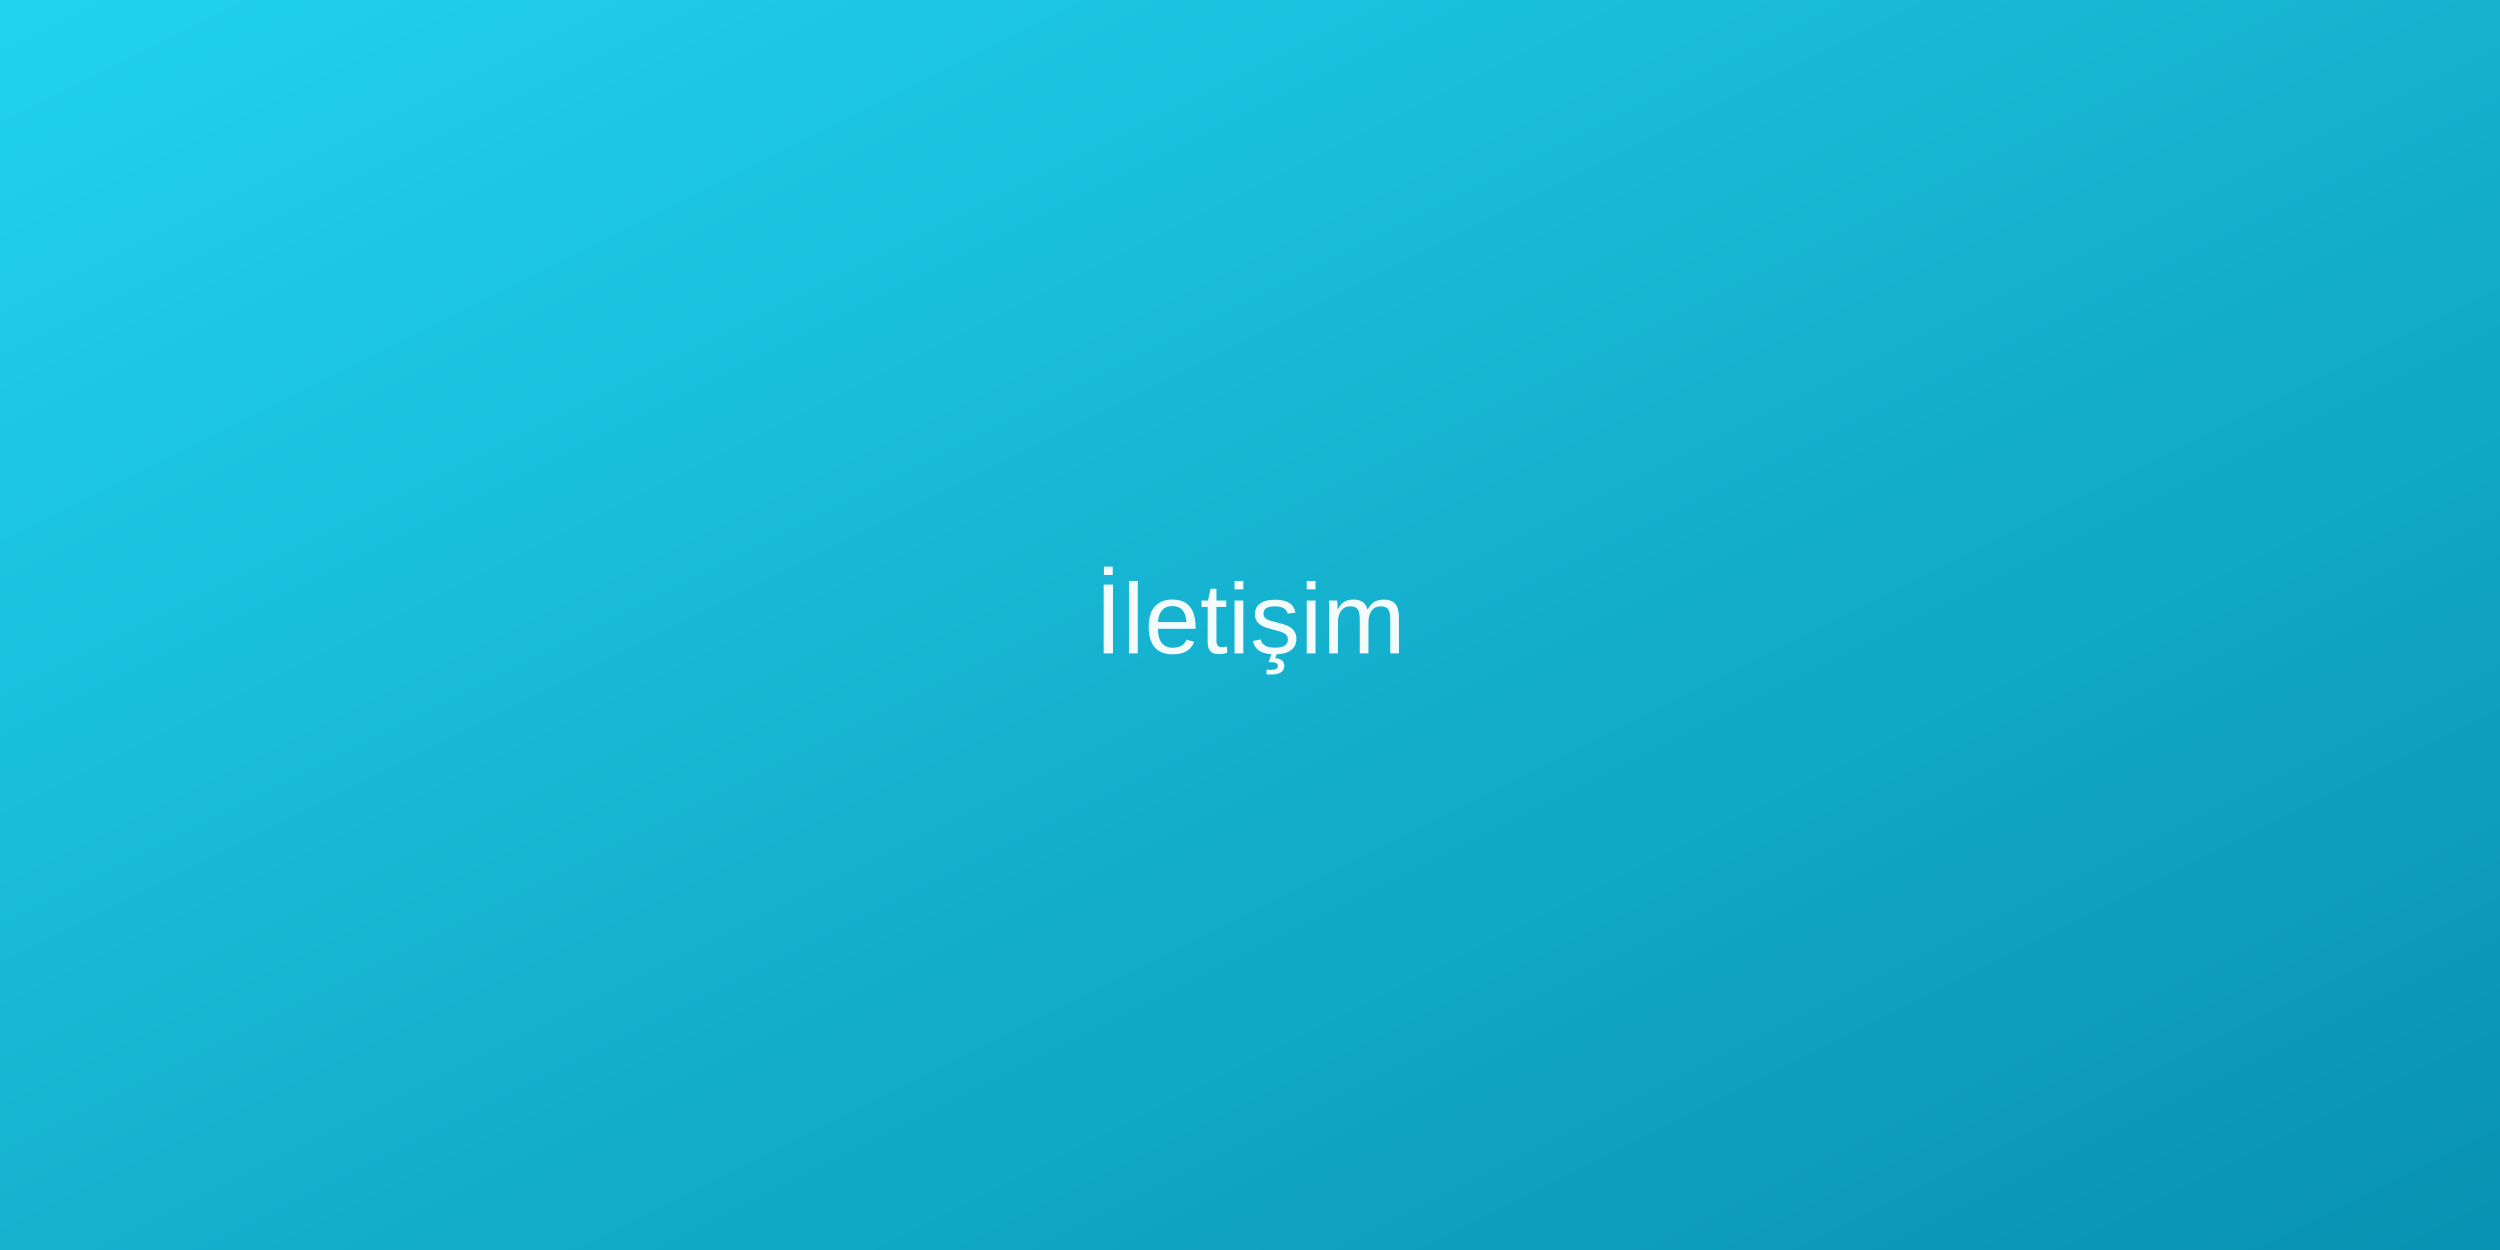
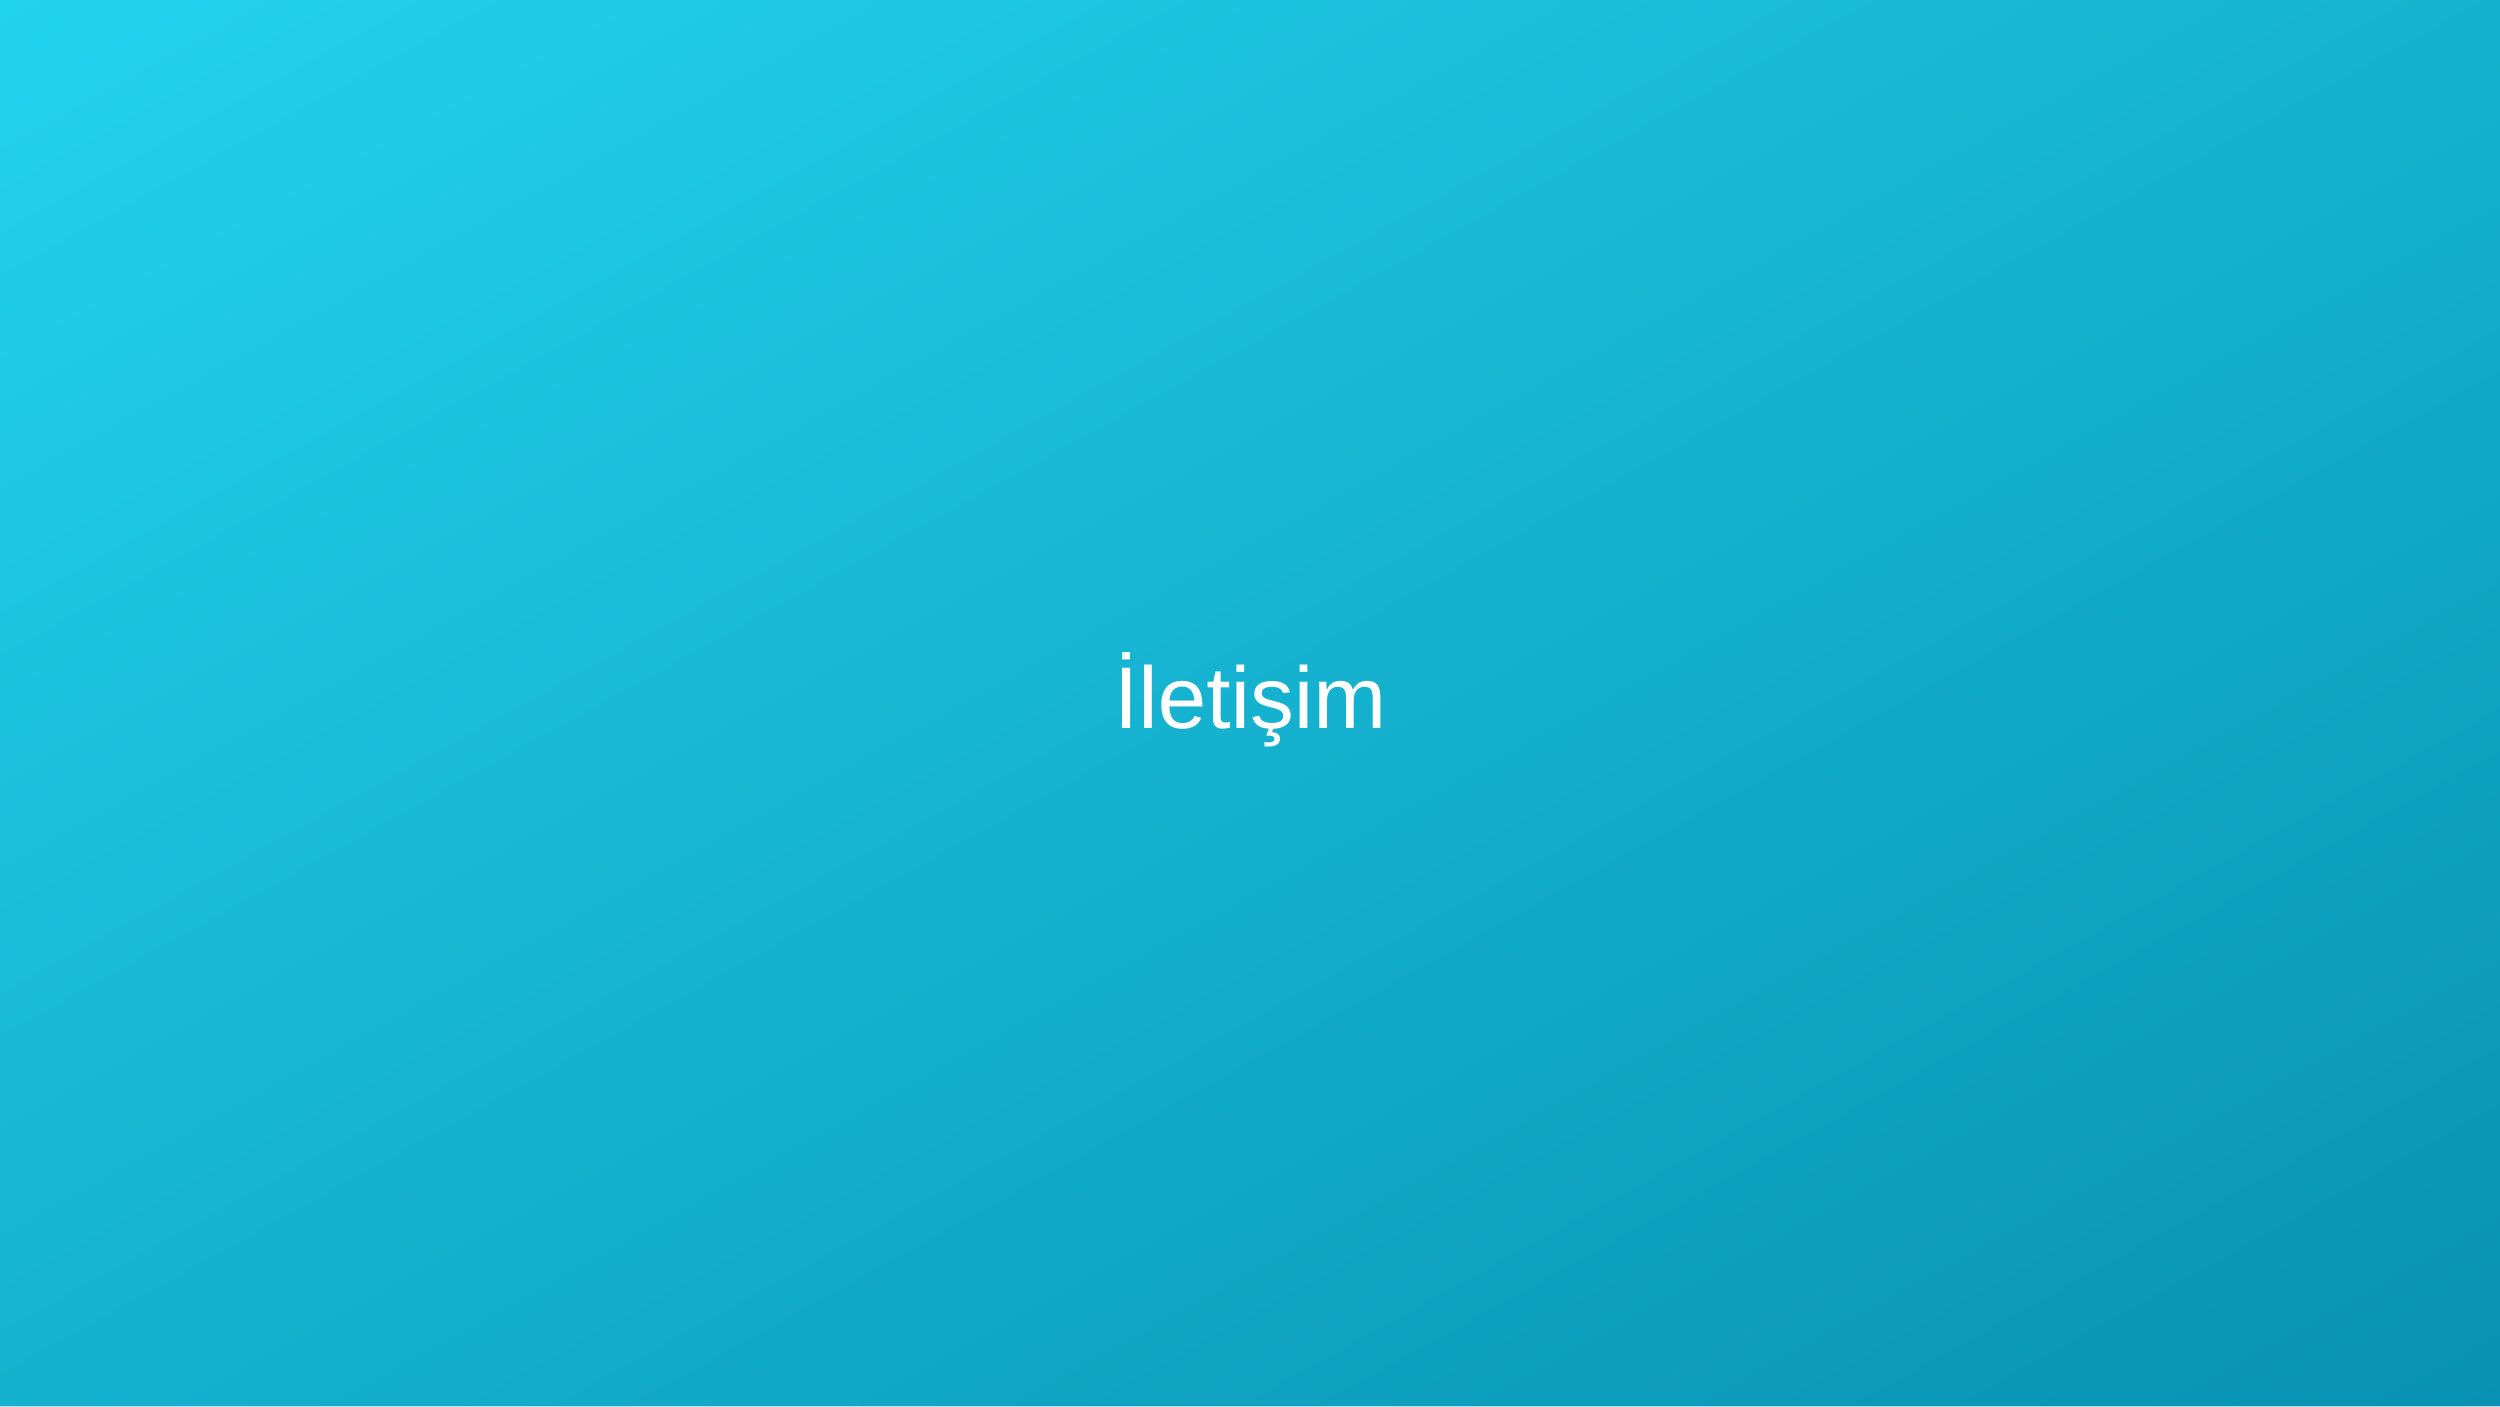
- <svg xmlns="http://www.w3.org/2000/svg" width="1600" height="800">
+ <svg xmlns="http://www.w3.org/2000/svg" viewBox="0 0 1600 900">
  <defs>
-     <linearGradient id="g" x1="0" y1="0" x2="1" y2="1">
-       <stop offset="0%" stop-color="#22d3ee" />
-       <stop offset="100%" stop-color="#0891b2" />
+     <linearGradient id="g86" x1="0" x2="1" y1="0" y2="1">
+       <stop offset="0" stop-color="#22d3ee" />
+       <stop offset="1" stop-color="#0891b2" />
    </linearGradient>
  </defs>
-   <rect width="1600" height="800" fill="url(#g)" />
-   <text x="50%" y="50%" dominant-baseline="middle" text-anchor="middle" font-family="Arial, Helvetica, sans-serif" font-size="64" fill="white" opacity="0.95">İletişim</text>
+   <rect width="100%" height="100%" fill="url(#g86)" />
+   <text x="50%" y="50%" dominant-baseline="middle" text-anchor="middle" font-size="56" fill="white" font-family="Segoe UI, Arial">İletişim</text>
</svg>
